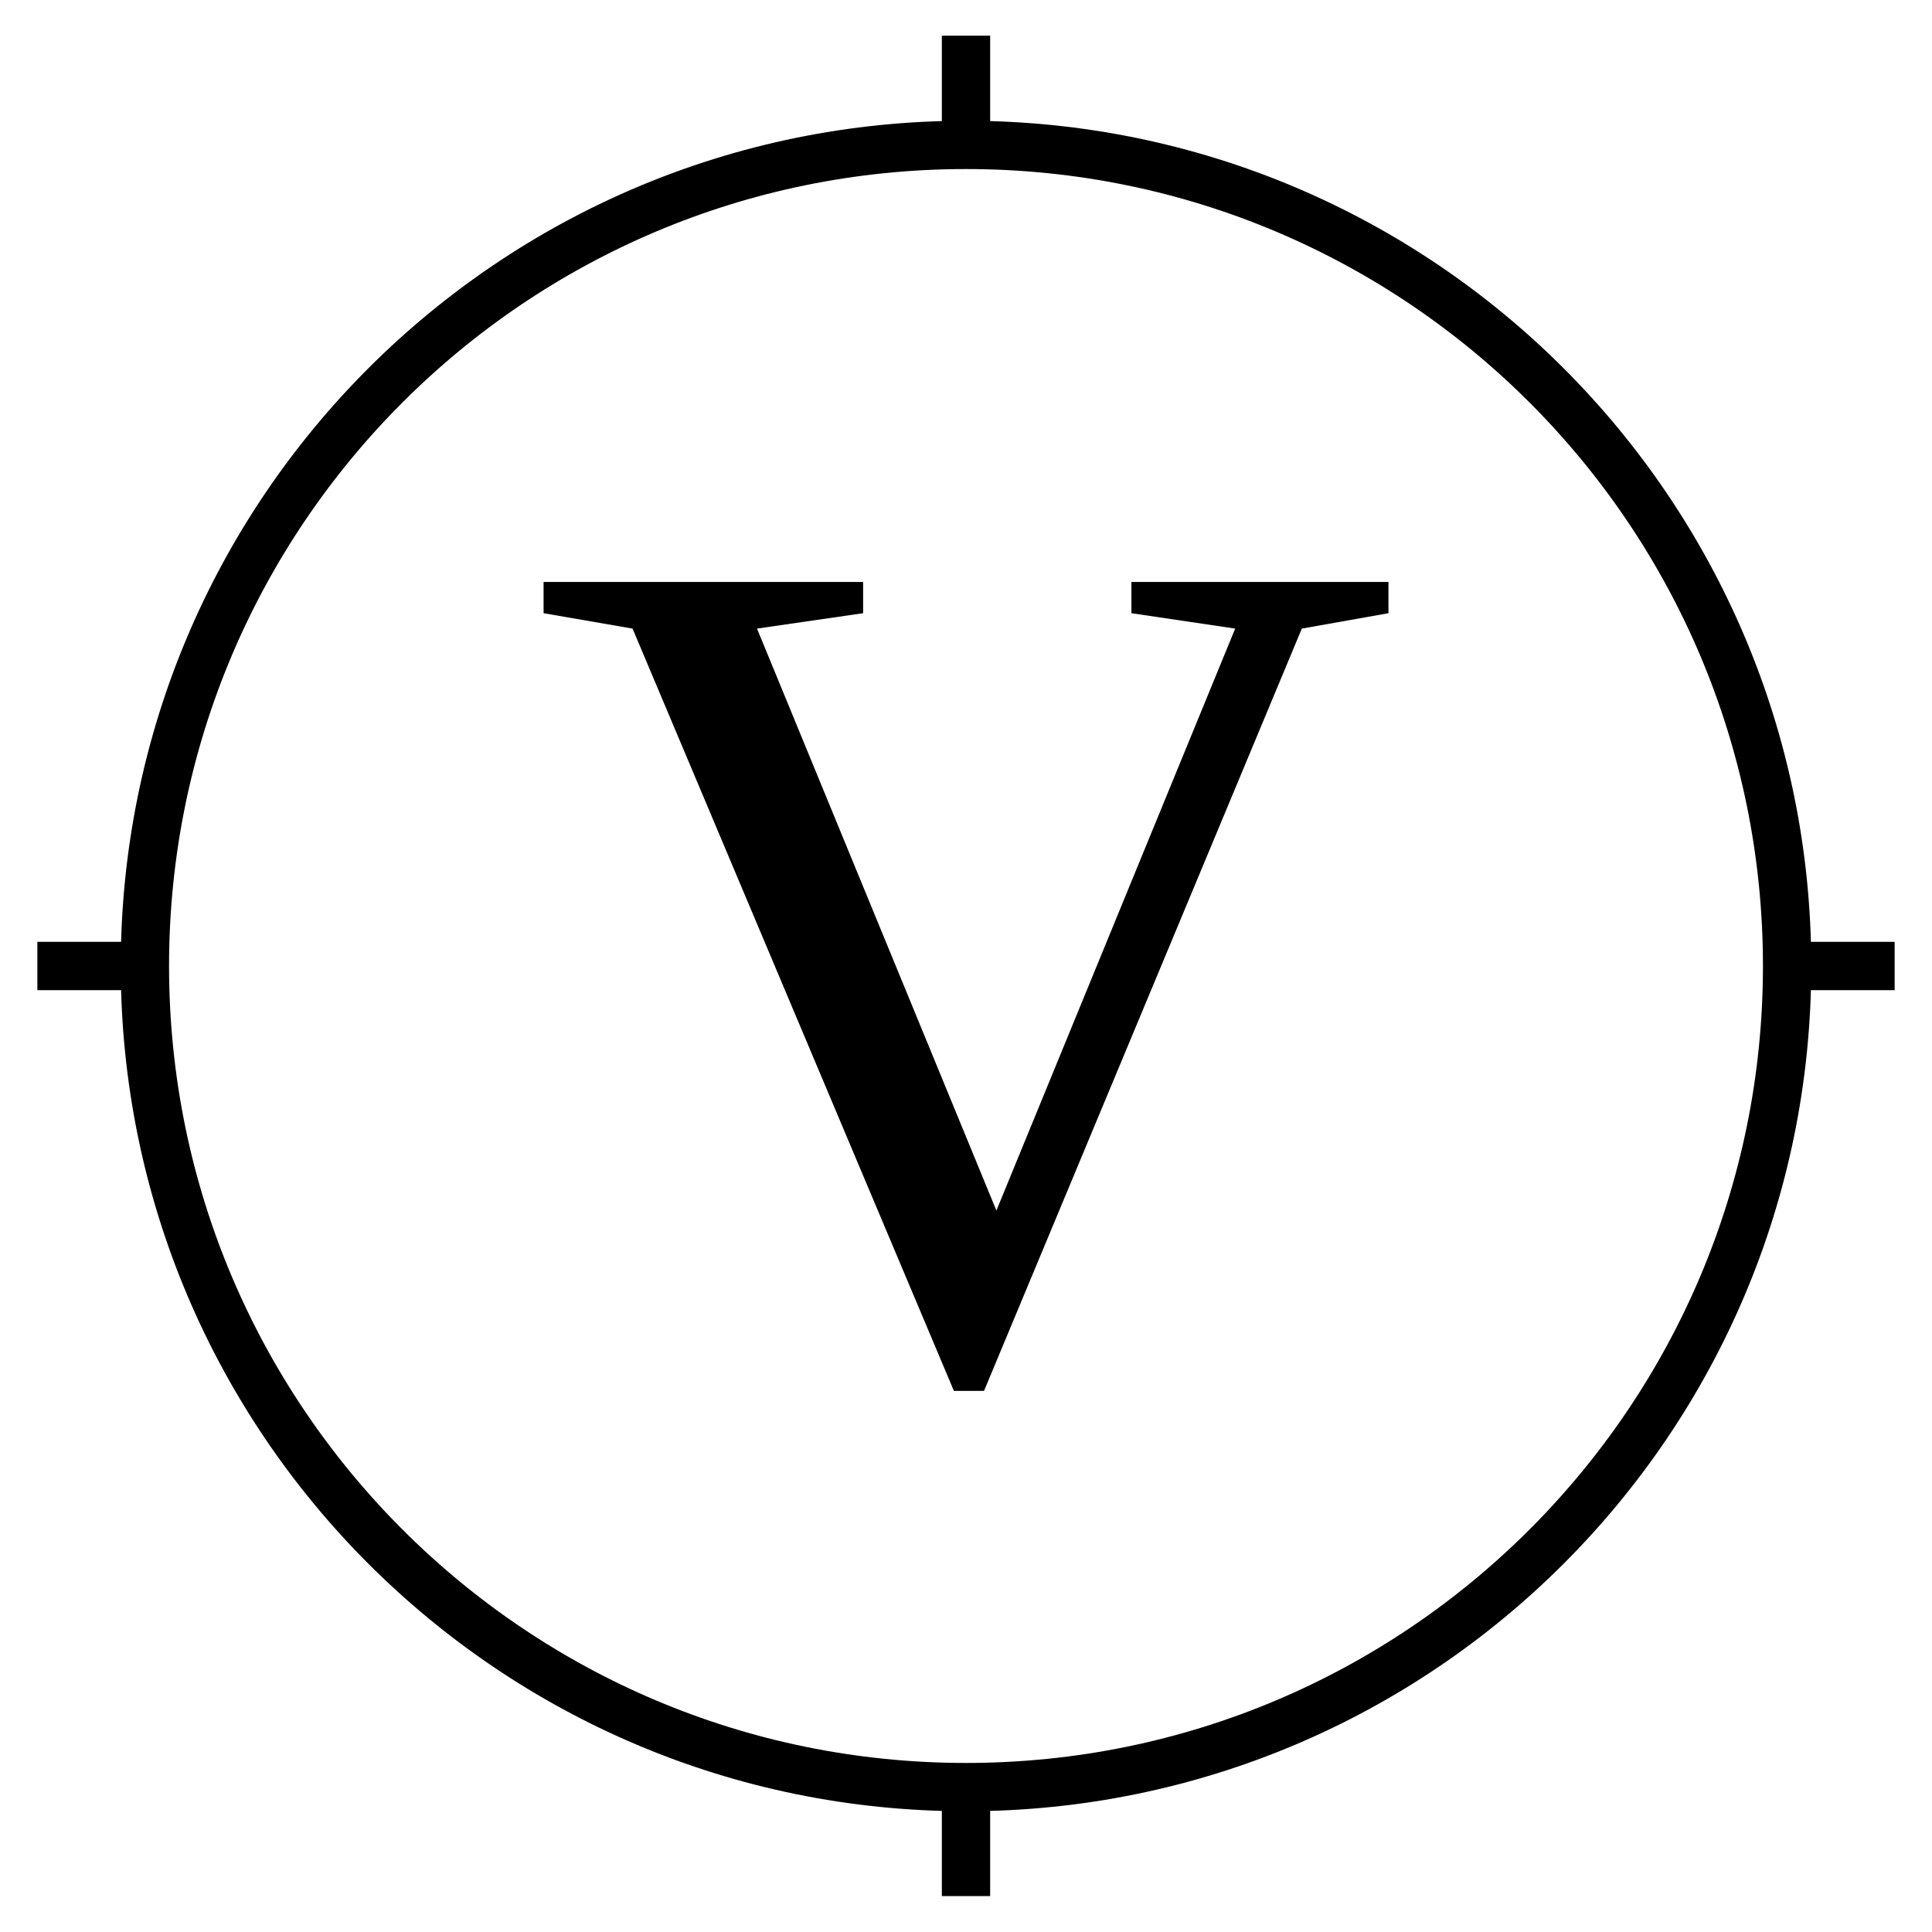
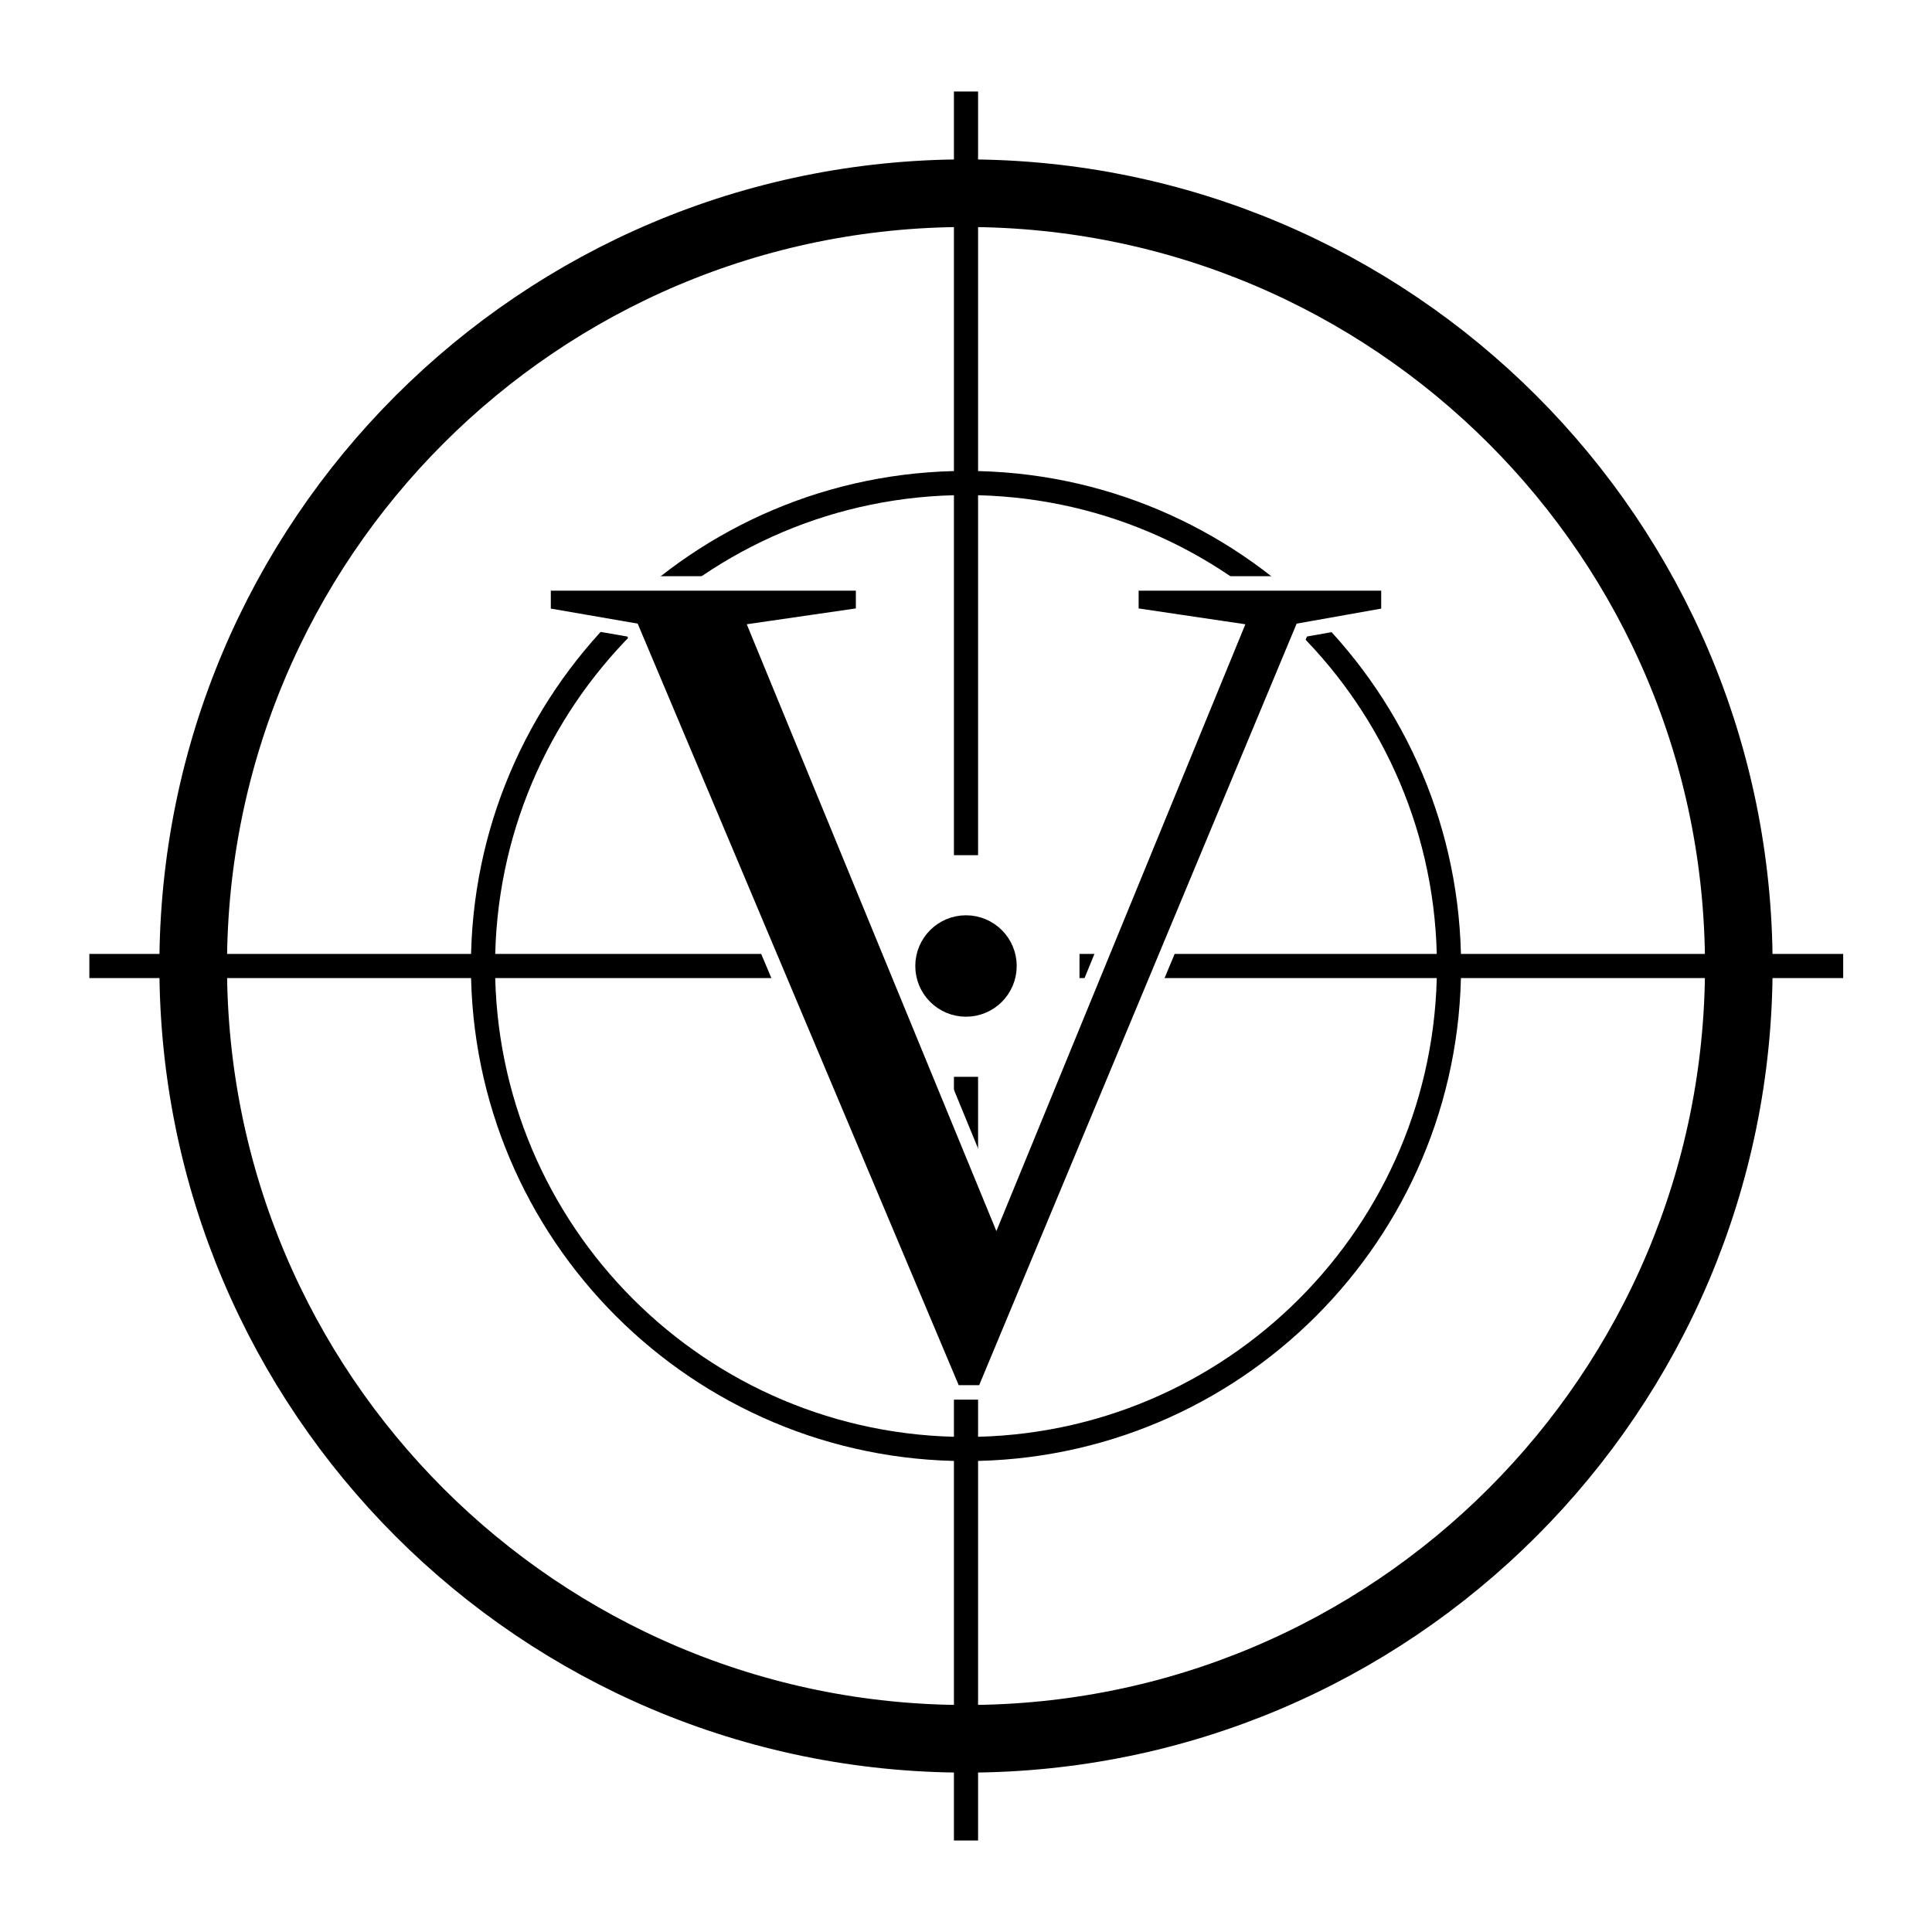
<svg xmlns="http://www.w3.org/2000/svg" width="400" height="400">
  <g>
-     <rect fill="#ffffff" id="canvas_background" height="402" width="402" y="-1" x="-1" />
+     <rect fill="#fff" id="canvas_background" height="402" width="402" y="-1" x="-1" />
    <g display="none" overflow="visible" y="0" x="0" height="100%" width="100%" id="canvasGrid">
      <rect fill="url(#gridpattern)" stroke-width="0" y="0" x="0" height="100%" width="100%" />
    </g>
  </g>
  <g>
-     <ellipse ry="170" rx="170" id="svg_8" cy="200" cx="200" fill-opacity="0" stroke-opacity="null" stroke-width="10" stroke="#000" fill="#0fffff" />
-     <line stroke="#000" stroke-linecap="null" stroke-linejoin="null" id="svg_10" y2="25.468" x2="200" y1="7.389" x1="200" fill-opacity="0" stroke-opacity="null" stroke-width="10" fill="none" />
-     <line stroke="#000" stroke-linecap="null" stroke-linejoin="null" id="svg_11" y2="392.564" x2="200" y1="374.486" x1="200" fill-opacity="0" stroke-opacity="null" stroke-width="10" fill="none" />
-     <line transform="rotate(90 16.77425,200) " stroke="#000" stroke-linecap="null" stroke-linejoin="null" id="svg_12" y2="209.039" x2="16.774" y1="190.961" x1="16.774" fill-opacity="0" stroke-opacity="null" stroke-width="10" fill="none" />
-     <line transform="rotate(90 383.2257,200) " stroke="#000" stroke-linecap="null" stroke-linejoin="null" id="svg_13" y2="209.039" x2="383.226" y1="190.961" x1="383.226" fill-opacity="0" stroke-opacity="null" stroke-width="10" fill="none" />
-     <text style="cursor: move;" xml:space="preserve" text-anchor="start" font-family="'Times New Roman', Times, serif" font-size="250" id="svg_14" y="284.193" x="109.732" stroke-opacity="null" stroke-width="0" stroke="#000" fill="#000000">V</text>
+     <ellipse ry="160" rx="160" id="svg_1" cy="200" cx="200" stroke-width="14" stroke="#000" fill="#fff" />
+     <ellipse ry="100" rx="100" id="svg_2" cy="200" cx="200" stroke-width="5" stroke="#000" fill="#fff" />
+     <ellipse ry="8" rx="8" id="svg_3" cy="200" cx="200" stroke-width="5" stroke="#000" fill="#000000" />
+     <line stroke-linecap="undefined" stroke-linejoin="undefined" id="svg_4" y2="200" x2="176.614" y1="200" x1="18.5" stroke-width="5" stroke="#000" fill="none" />
+     <line stroke-linecap="undefined" stroke-linejoin="undefined" id="svg_5" y2="200" x2="381.614" y1="200" x1="223.5" stroke-width="5" stroke="#000" fill="none" />
+     <line transform="rotate(-90 200,98) " stroke-linecap="undefined" stroke-linejoin="undefined" id="svg_6" y2="98" x2="279.057" y1="98" x1="120.943" stroke-width="5" stroke="#000" fill="none" />
+     <line transform="rotate(-90 200,302) " stroke-linecap="undefined" stroke-linejoin="undefined" id="svg_7" y2="302" x2="279.057" y1="302" x1="120.943" stroke-width="5" stroke="#000" fill="none" />
+     <text style="cursor: move;" xml:space="preserve" text-anchor="start" font-family="'Times New Roman', Times, serif" font-size="250" id="svg_8" y="284.5" x="109.727" stroke-width="3" stroke="#ffffff" fill="#000">V</text>
  </g>
</svg>
